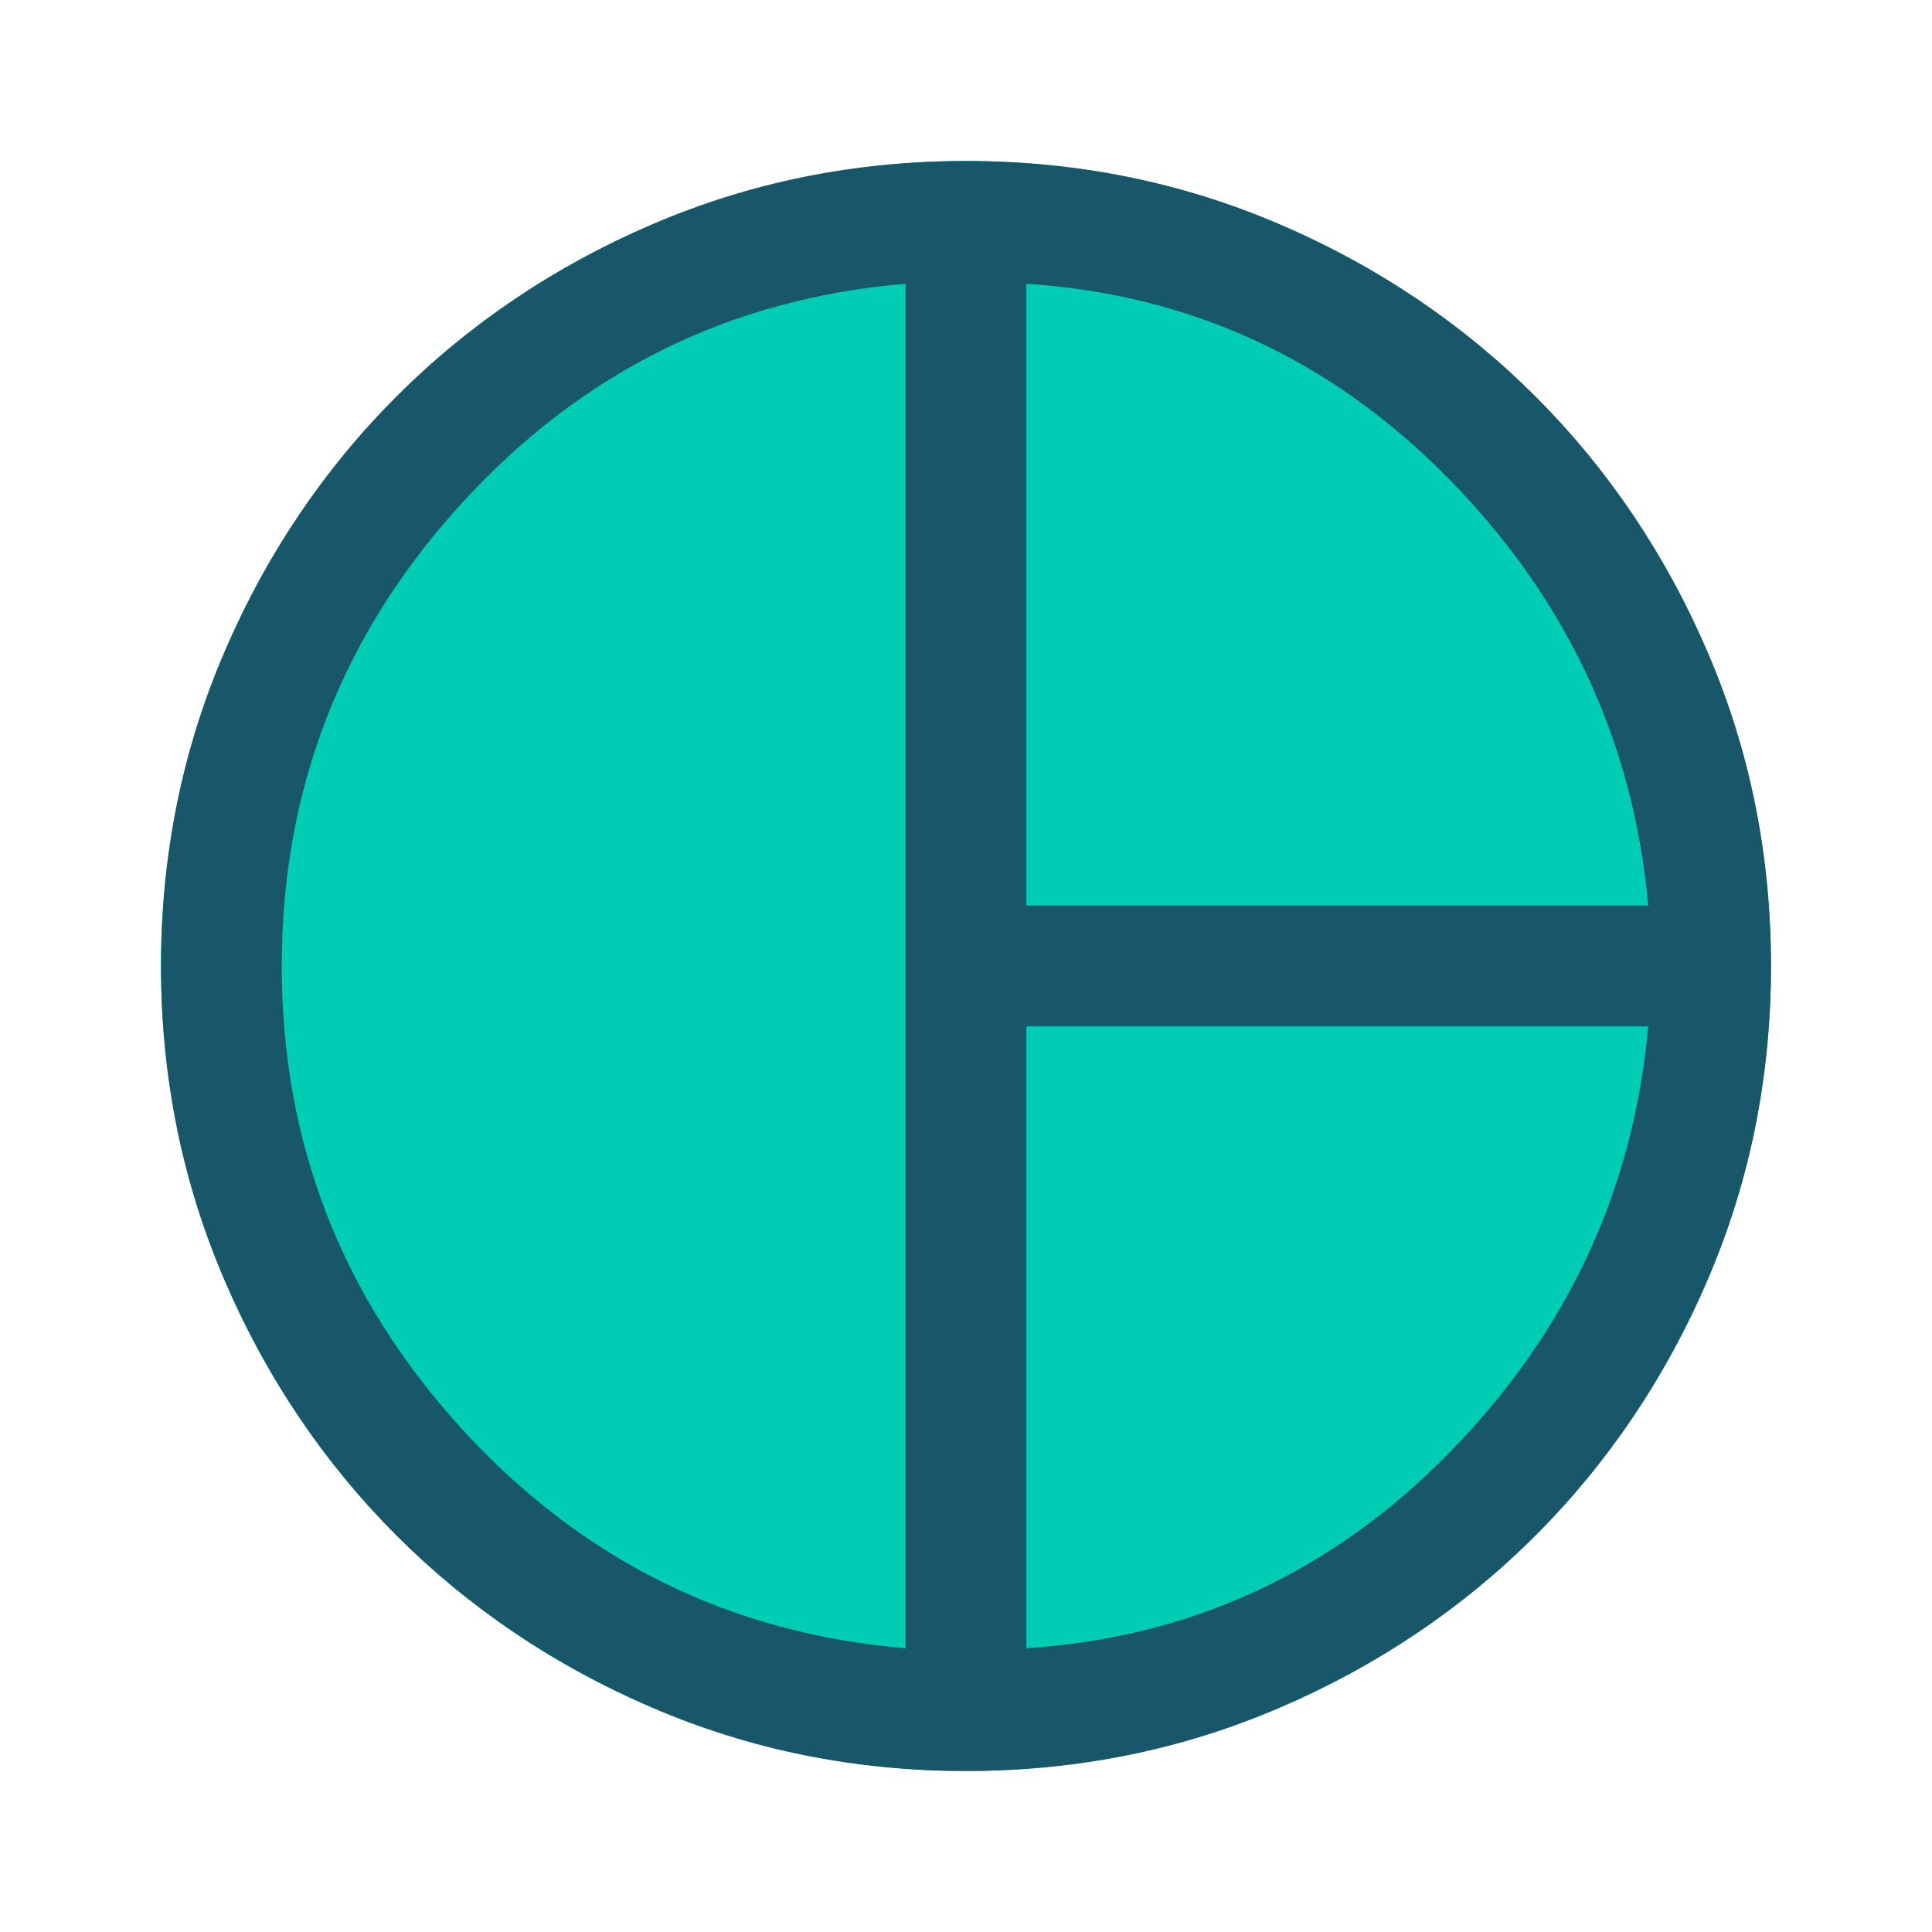
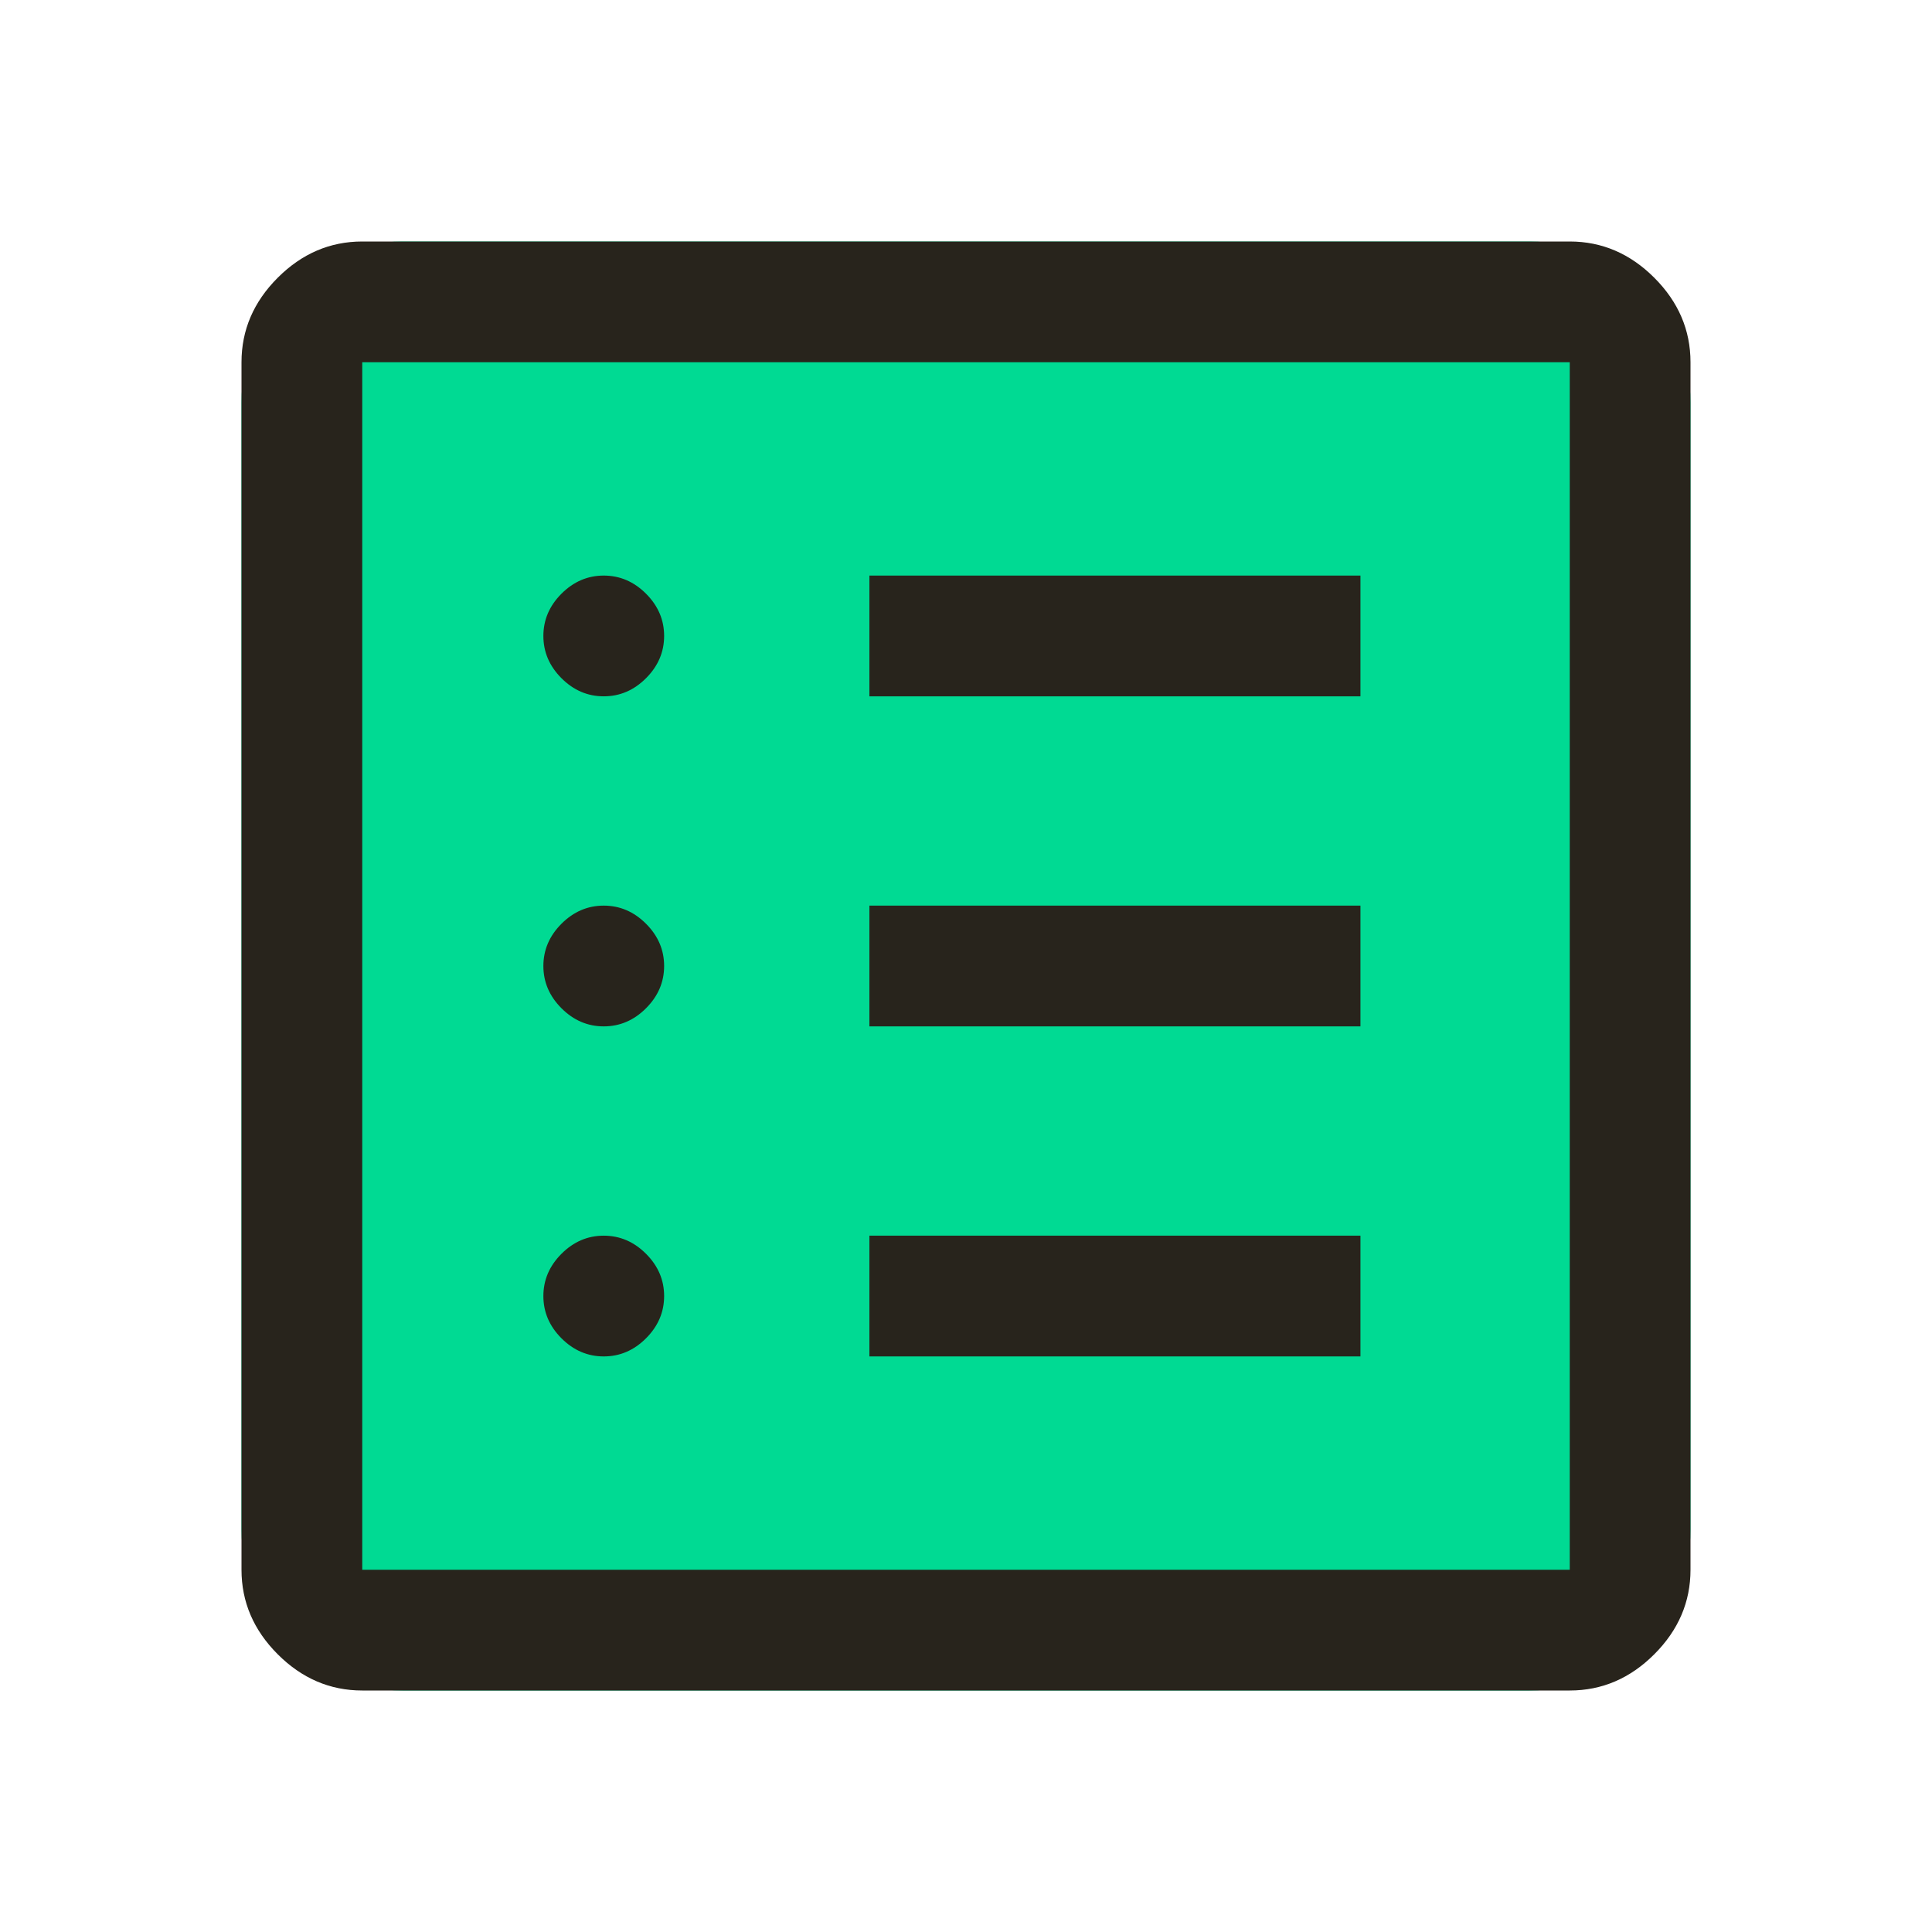
<svg xmlns="http://www.w3.org/2000/svg" width="24" height="24" viewBox="0 0 24 24" fill="none">
-   <circle cx="12" cy="12" r="10" fill="#00CDB4" />
-   <path d="M12.75 11.25H20.475C20.292 9.217 19.471 7.454 18.012 5.963C16.554 4.471 14.8 3.658 12.75 3.525V11.25ZM11.25 20.475V3.525C9.067 3.708 7.229 4.617 5.737 6.25C4.246 7.883 3.5 9.8 3.5 12C3.5 14.2 4.246 16.117 5.737 17.75C7.229 19.383 9.067 20.292 11.25 20.475ZM12.75 20.475C14.8 20.342 16.554 19.529 18.012 18.038C19.471 16.546 20.292 14.783 20.475 12.75H12.75V20.475ZM12 22C10.617 22 9.317 21.738 8.1 21.212C6.883 20.688 5.825 19.975 4.925 19.075C4.025 18.175 3.312 17.117 2.788 15.9C2.263 14.683 2 13.383 2 12C2 10.617 2.263 9.317 2.788 8.1C3.312 6.883 4.025 5.825 4.925 4.925C5.825 4.025 6.883 3.312 8.1 2.788C9.317 2.263 10.617 2 12 2C13.383 2 14.683 2.263 15.9 2.788C17.117 3.312 18.175 4.025 19.075 4.925C19.975 5.825 20.688 6.883 21.212 8.1C21.738 9.317 22 10.617 22 12C22 13.383 21.738 14.683 21.212 15.9C20.688 17.117 19.975 18.175 19.075 19.075C18.175 19.975 17.117 20.688 15.9 21.212C14.683 21.738 13.383 22 12 22Z" fill="#185669" />
+   <path d="M3 5C3 3.895 3.895 3 5 3H19C20.105 3 21 3.895 21 5V19C21 20.105 20.105 21 19 21H5C3.895 21 3 20.105 3 19V5Z" fill="#00DA93" />
+   <path d="M4.5 21C4.1 21 3.75 20.85 3.45 20.55C3.15 20.25 3 19.9 3 19.5V4.5C3 4.1 3.15 3.75 3.45 3.45C3.75 3.15 4.1 3 4.5 3H19.5C19.9 3 20.25 3.15 20.55 3.45C20.85 3.75 21 4.1 21 4.5V19.5C21 19.9 20.85 20.25 20.55 20.55C20.25 20.85 19.9 21 19.5 21H4.5ZM4.5 19.5H19.5V4.5H4.5V19.5ZM7.5 16.85C7.7 16.85 7.875 16.775 8.025 16.625C8.175 16.475 8.25 16.3 8.25 16.1C8.25 15.9 8.175 15.725 8.025 15.575C7.875 15.425 7.7 15.35 7.5 15.35C7.3 15.35 7.125 15.425 6.975 15.575C6.825 15.725 6.75 15.9 6.75 16.1C6.75 16.3 6.825 16.475 6.975 16.625C7.125 16.775 7.3 16.85 7.5 16.85ZM7.5 12.75C7.7 12.75 7.875 12.675 8.025 12.525C8.175 12.375 8.25 12.2 8.25 12C8.25 11.8 8.175 11.625 8.025 11.475C7.875 11.325 7.7 11.25 7.5 11.25C7.3 11.25 7.125 11.325 6.975 11.475C6.825 11.625 6.75 11.8 6.75 12C6.75 12.2 6.825 12.375 6.975 12.525C7.125 12.675 7.3 12.75 7.5 12.75ZM7.5 8.65C7.7 8.65 7.875 8.575 8.025 8.425C8.175 8.275 8.25 8.1 8.25 7.9C8.25 7.7 8.175 7.525 8.025 7.375C7.875 7.225 7.7 7.15 7.5 7.15C7.3 7.15 7.125 7.225 6.975 7.375C6.825 7.525 6.75 7.7 6.75 7.9C6.75 8.1 6.825 8.275 6.975 8.425C7.125 8.575 7.3 8.65 7.5 8.65ZM10.8 16.85H16.9V15.35H10.8V16.85ZM10.8 12.75H16.9V11.25H10.8V12.75ZM10.8 8.65H16.9V7.15H10.8V8.65ZM4.5 19.5V4.5V19.5Z" fill="#28241C" />
</svg>
